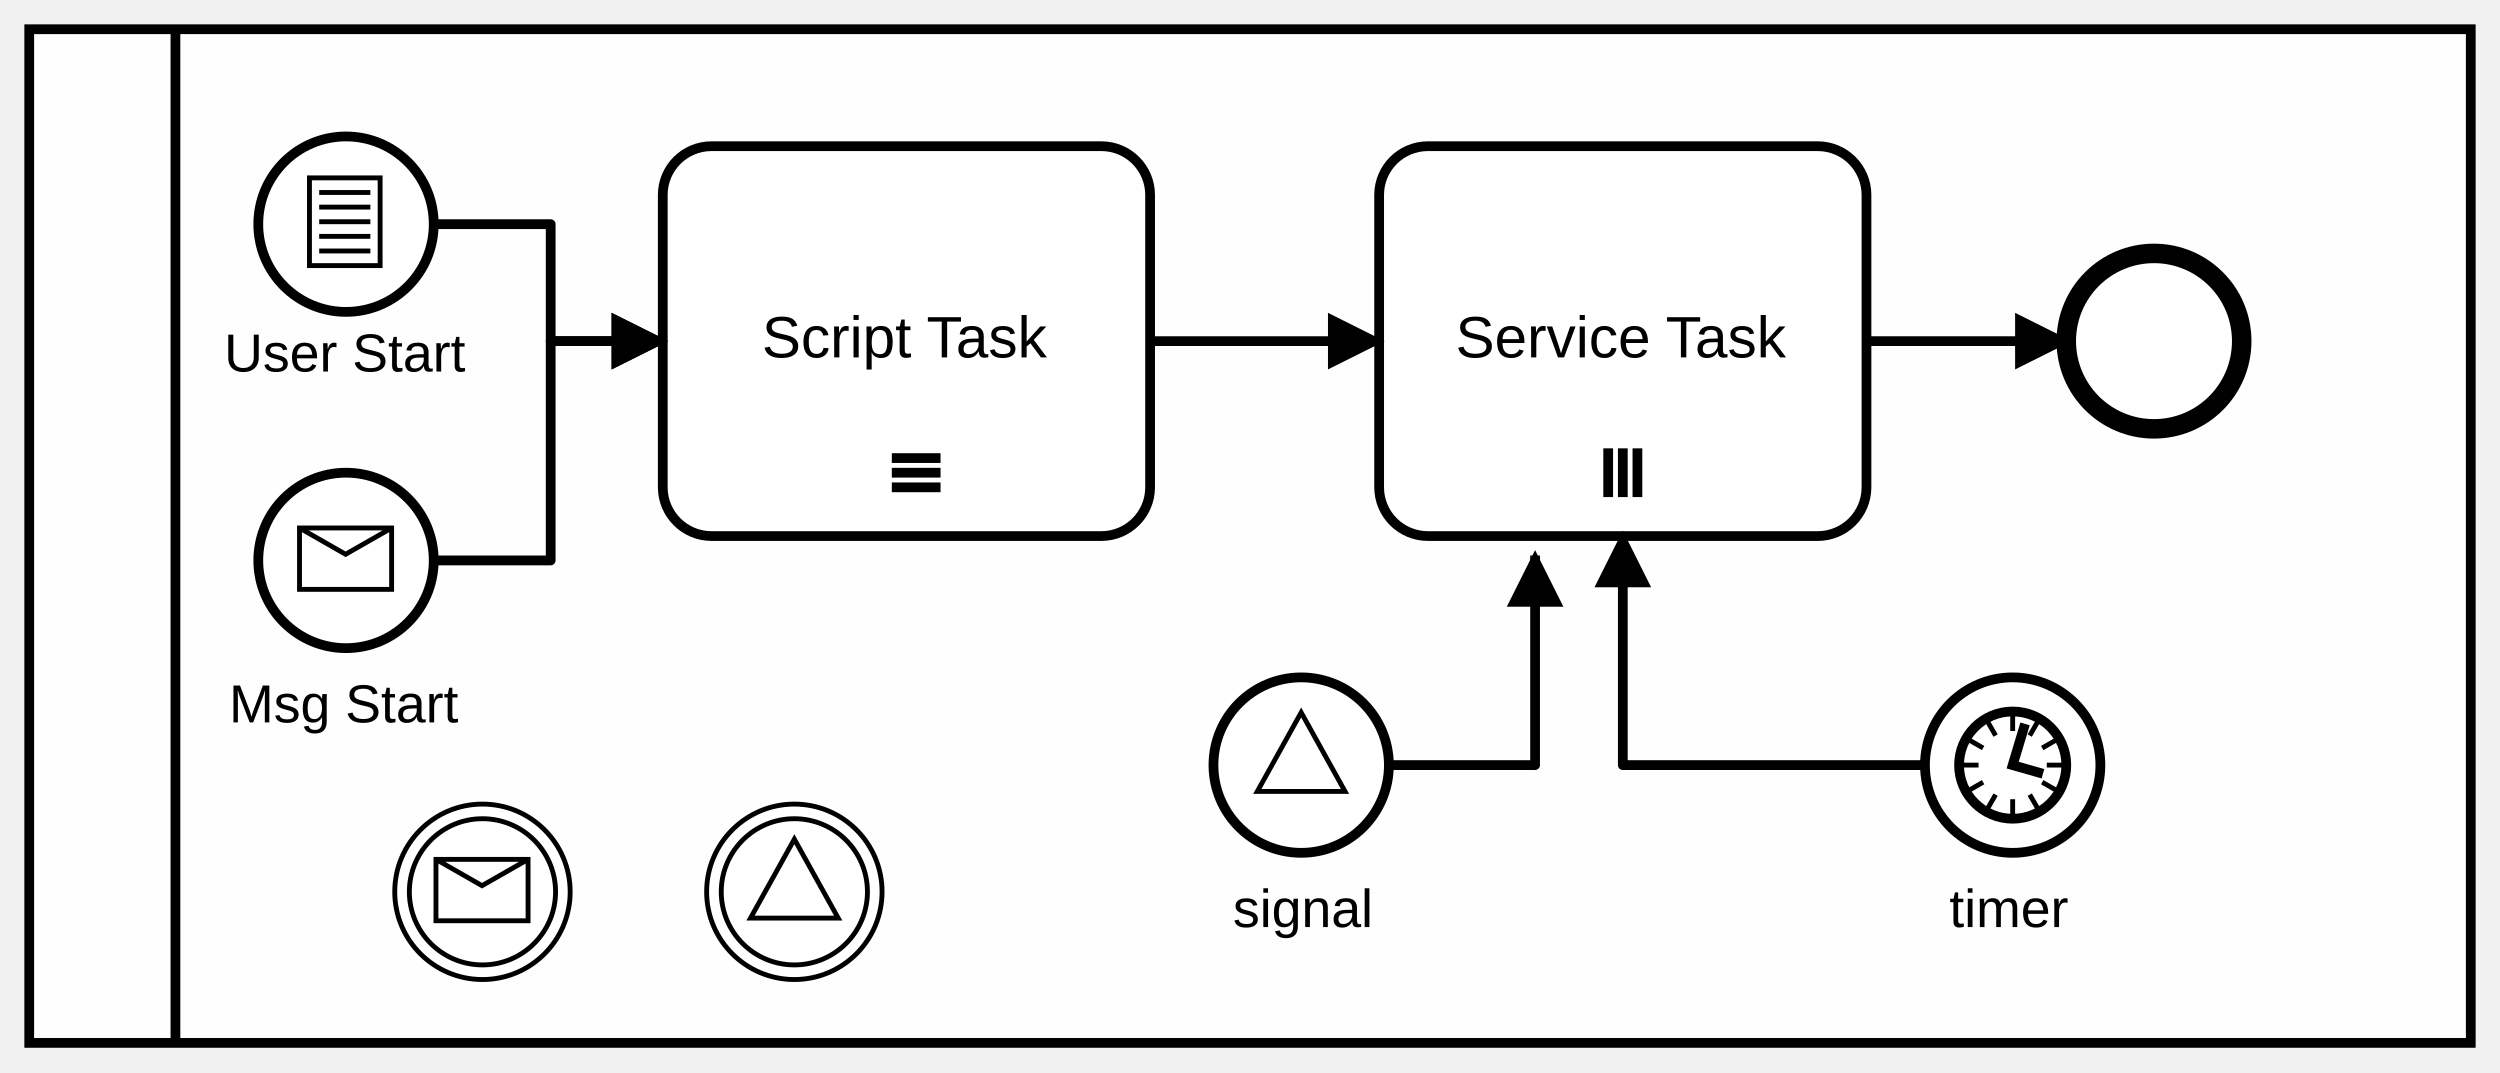
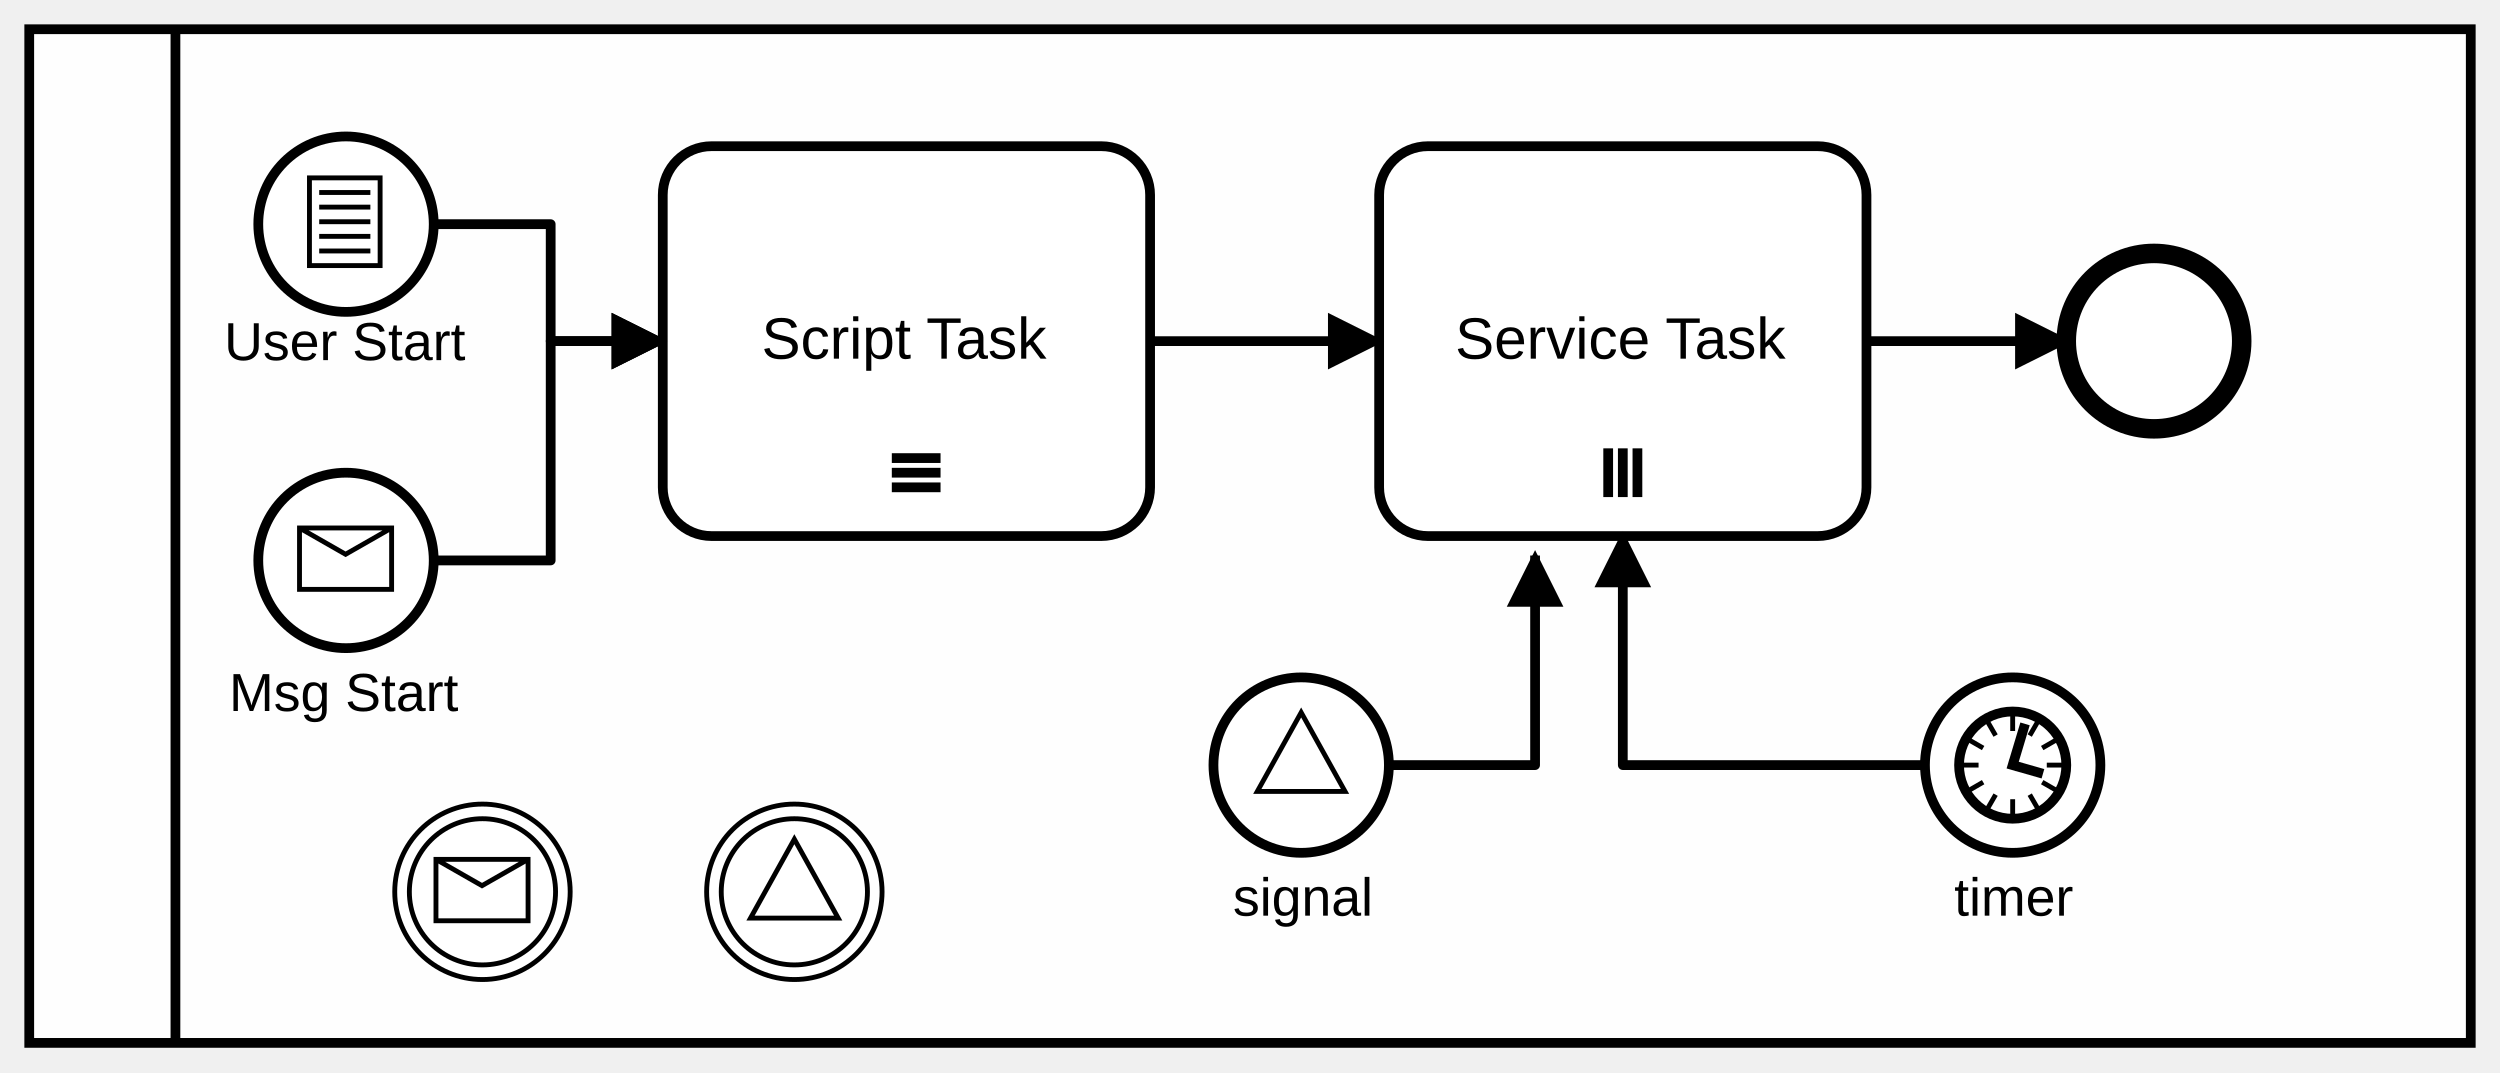
<svg xmlns="http://www.w3.org/2000/svg" width="513" height="220" viewBox="133 28 513 220" version="1.1">
  <defs>
-     <marker id="sequenceflow-end-white-black" viewBox="0 0 20 20" refX="11" refY="10" markerWidth="10" markerHeight="10" orient="auto">
+     <marker id="sequenceflow-end-white-black-8e9767e1t47akfc1zstyywg46" viewBox="0 0 20 20" refX="11" refY="10" markerWidth="10" markerHeight="10" orient="auto">
      <path d="M 1 5 L 11 10 L 1 15 Z" style="fill: black; stroke-width: 1px; stroke-linecap: round; stroke-dasharray: 10000, 1; stroke: black;" />
    </marker>
  </defs>
  <g class="djs-group">
-     <g class="djs-element djs-shape" data-element-id="Participant_0zpon3h" style="display: block;" transform="translate(139 34)">
+     <g class="djs-element djs-shape" data-element-id="Participant_0zpon3h" style="display: block;" transform="matrix(1 0 0 1 139 34)">
      <g class="djs-visual">
        <rect x="0" y="0" width="501" height="208" rx="0" ry="0" style="stroke: black; stroke-width: 2px; fill: white; fill-opacity: 0.95;" />
        <polyline points="30,0 30,208 " style="fill: none; stroke: black; stroke-width: 2px;" />
-         <text class="djs-label" style="font-family: Arial, sans-serif; font-size: 12px; fill: black;" transform="matrix(-1.83697e-16 -1 1 -1.83697e-16 0 208)">
-           <tspan x="104" y="18.34" />
+         <text lineHeight="1.2" class="djs-label" style="font-family: Arial, sans-serif; font-size: 12px; font-weight: normal; fill: black;" transform="matrix(-1.83697e-16 -1 1 -1.83697e-16 0 208)">
+           <tspan x="104" y="18.6" />
        </text>
      </g>
-       <rect x="0" y="0" width="501" height="208" class="djs-hit" style="fill: none; stroke-opacity: 0; stroke: white; stroke-width: 15px;" />
+       <rect class="djs-hit djs-hit-click-stroke" x="0" y="0" width="501" height="208" style="fill: none; stroke-opacity: 0; stroke: white; stroke-width: 15px;" />
+       <rect class="djs-hit djs-hit-all" x="0" y="0" width="30" height="208" style="fill: none; stroke-opacity: 0; stroke: white; stroke-width: 15px;" />
      <rect x="-6" y="-6" width="513" height="220" class="djs-outline" style="fill: none;" />
    </g>
    <g class="djs-children">
      <g class="djs-group">
-         <g class="djs-element djs-shape" data-element-id="service_task" style="display: block;" transform="translate(416 58)">
-           <g class="djs-visual">
-             <rect x="0" y="0" width="100" height="80" rx="10" ry="10" style="stroke: black; stroke-width: 2px; fill: white;" />
-             <text class="djs-label" style="font-family: Arial, sans-serif; font-size: 12px; fill: black;">
-               <tspan x="15.68" y="43.34">Service Task</tspan>
-             </text>
-             <path d="m44,60 m 3,2 l 0,10 m 3,-10 l 0,10 m 3,-10 l 0,10" data-marker="parallel" style="fill: none; stroke-width: 2px; stroke: black;" />
-           </g>
-           <rect x="0" y="0" width="100" height="80" class="djs-hit" style="fill: none; stroke-opacity: 0; stroke: white; stroke-width: 15px;" />
+         <g class="djs-element djs-connection" data-element-id="SequenceFlow_1o63npk" style="display: block;">
+           <g class="djs-visual">
+             <path d="m  222,143L246,143 L246,98 L269,98 " style="fill: none; stroke-width: 2px; stroke: black; stroke-linejoin: round; marker-end: url('#sequenceflow-end-white-black-8e9767e1t47akfc1zstyywg46');" />
+           </g>
+           <polyline points="222,143 246,143 246,98 269,98 " class="djs-hit djs-hit-stroke" style="fill: none; stroke-opacity: 0; stroke: white; stroke-width: 15px;" />
+           <rect x="216" y="92" width="59" height="57" class="djs-outline" style="fill: none;" />
+         </g>
+       </g>
+       <g class="djs-group">
+         <g class="djs-element djs-connection" data-element-id="Flow_18xinq3" style="display: block;">
+           <g class="djs-visual">
+             <path d="m  222,74L246,74 L246,98 L269,98 " style="fill: none; stroke-width: 2px; stroke: black; stroke-linejoin: round; marker-end: url('#sequenceflow-end-white-black-8e9767e1t47akfc1zstyywg46');" />
+           </g>
+           <polyline points="222,74 246,74 246,98 269,98 " class="djs-hit djs-hit-stroke" style="fill: none; stroke-opacity: 0; stroke: white; stroke-width: 15px;" />
+           <rect x="216" y="68" width="59" height="36" class="djs-outline" style="fill: none;" />
+         </g>
+       </g>
+       <g class="djs-group">
+         <g class="djs-element djs-connection" data-element-id="Flow_0s8ghrk" style="display: block;">
+           <g class="djs-visual">
+             <path d="m  516,98L536,98 L536,98 L557,98 " style="fill: none; stroke-width: 2px; stroke: black; stroke-linejoin: round; marker-end: url('#sequenceflow-end-white-black-8e9767e1t47akfc1zstyywg46');" />
+           </g>
+           <polyline points="516,98 536,98 536,98 557,98 " class="djs-hit djs-hit-stroke" style="fill: none; stroke-opacity: 0; stroke: white; stroke-width: 15px;" />
+           <rect x="510" y="92" width="53" height="12" class="djs-outline" style="fill: none;" />
+         </g>
+       </g>
+       <g class="djs-group">
+         <g class="djs-element djs-connection" data-element-id="SequenceFlow_0d7mfls" style="display: block;">
+           <g class="djs-visual">
+             <path d="m  418,185L448,185 L448,142 " style="fill: none; stroke-width: 2px; stroke: black; stroke-linejoin: round; marker-end: url('#sequenceflow-end-white-black-8e9767e1t47akfc1zstyywg46');" />
+           </g>
+           <polyline points="418,185 448,185 448,142 " class="djs-hit djs-hit-stroke" style="fill: none; stroke-opacity: 0; stroke: white; stroke-width: 15px;" />
+           <rect x="412" y="136" width="42" height="55" class="djs-outline" style="fill: none;" />
+         </g>
+       </g>
+       <g class="djs-group">
+         <g class="djs-element djs-connection" data-element-id="SequenceFlow_1gfmf6g" style="display: block;">
+           <g class="djs-visual">
+             <path d="m  528,185L466,185 L466,138 " style="fill: none; stroke-width: 2px; stroke: black; stroke-linejoin: round; marker-end: url('#sequenceflow-end-white-black-8e9767e1t47akfc1zstyywg46');" />
+           </g>
+           <polyline points="528,185 466,185 466,138 " class="djs-hit djs-hit-stroke" style="fill: none; stroke-opacity: 0; stroke: white; stroke-width: 15px;" />
+           <rect x="460" y="132" width="74" height="59" class="djs-outline" style="fill: none;" />
+         </g>
+       </g>
+       <g class="djs-group">
+         <g class="djs-element djs-connection" data-element-id="Flow_0xpjff0" style="display: block;">
+           <g class="djs-visual">
+             <path d="m  369,98L416,98 " style="fill: none; stroke-width: 2px; stroke: black; stroke-linejoin: round; marker-end: url('#sequenceflow-end-white-black-8e9767e1t47akfc1zstyywg46');" />
+           </g>
+           <polyline points="369,98 416,98 " class="djs-hit djs-hit-stroke" style="fill: none; stroke-opacity: 0; stroke: white; stroke-width: 15px;" />
+           <rect x="363" y="92" width="59" height="12" class="djs-outline" style="fill: none;" />
+         </g>
+       </g>
+       <g class="djs-group">
+         <g class="djs-element djs-shape" data-element-id="service_task" style="display: block;" transform="matrix(1 0 0 1 416 58)">
+           <g class="djs-visual">
+             <rect x="0" y="0" width="100" height="80" rx="10" ry="10" style="stroke: black; stroke-width: 2px; fill: white; fill-opacity: 0.95;" />
+             <text lineHeight="1.2" class="djs-label" style="font-family: Arial, sans-serif; font-size: 12px; font-weight: normal; fill: black;">
+               <tspan x="15.598" y="43.6">Service Task</tspan>
+             </text>
+             <path d="m44,60 m 3,2 l 0,10 m 3,-10 l 0,10 m 3,-10 l 0,10" data-marker="parallel" style="fill: white; stroke-width: 2px; stroke: black;" />
+           </g>
+           <rect class="djs-hit djs-hit-all" x="0" y="0" width="100" height="80" style="fill: none; stroke-opacity: 0; stroke: white; stroke-width: 15px;" />
          <rect x="-6" y="-6" width="112" height="92" class="djs-outline" style="fill: none;" />
        </g>
      </g>
      <g class="djs-group">
-         <g class="djs-element djs-shape" data-element-id="script_task" style="display: block;" transform="translate(269 58)">
-           <g class="djs-visual">
-             <rect x="0" y="0" width="100" height="80" rx="10" ry="10" style="stroke: black; stroke-width: 2px; fill: white;" />
-             <text class="djs-label" style="font-family: Arial, sans-serif; font-size: 12px; fill: black;">
-               <tspan x="20.344" y="43.34">Script Task</tspan>
-             </text>
-             <path d="m47,61 m 0,3 l 10,0 m -10,3 l 10,0 m -10,3 l 10,0" data-marker="sequential" style="fill: none; stroke-width: 2px; stroke: black;" />
-           </g>
-           <rect x="0" y="0" width="100" height="80" class="djs-hit" style="fill: none; stroke-opacity: 0; stroke: white; stroke-width: 15px;" />
+         <g class="djs-element djs-shape selected" data-element-id="script_task" style="display: block;" transform="matrix(1 0 0 1 269 58)">
+           <g class="djs-visual">
+             <rect x="0" y="0" width="100" height="80" rx="10" ry="10" style="stroke: black; stroke-width: 2px; fill: white; fill-opacity: 0.95;" />
+             <text lineHeight="1.2" class="djs-label" style="font-family: Arial, sans-serif; font-size: 12px; font-weight: normal; fill: black;">
+               <tspan x="20.268" y="43.6">Script Task</tspan>
+             </text>
+             <path d="m47,61 m 0,3 l 10,0 m -10,3 l 10,0 m -10,3 l 10,0" data-marker="sequential" style="fill: white; stroke-width: 2px; stroke: black;" />
+           </g>
+           <rect class="djs-hit djs-hit-all" x="0" y="0" width="100" height="80" style="fill: none; stroke-opacity: 0; stroke: white; stroke-width: 15px;" />
          <rect x="-6" y="-6" width="112" height="92" class="djs-outline" style="fill: none;" />
        </g>
      </g>
      <g class="djs-group">
-         <g class="djs-element djs-shape" data-element-id="Event_0bf16wv" style="display: block;" transform="translate(557 80)">
-           <g class="djs-visual">
-             <circle cx="18" cy="18" r="18" style="stroke: black; stroke-width: 4px; fill: white;" />
-           </g>
-           <rect x="0" y="0" width="36" height="36" class="djs-hit" style="fill: none; stroke-opacity: 0; stroke: white; stroke-width: 15px;" />
-           <rect x="-6" y="-6" width="48" height="48" class="djs-outline" style="fill: none;" />
-         </g>
-       </g>
-       <g class="djs-group">
-         <g class="djs-element djs-shape" data-element-id="Event_0bf16wv_label" style="display: none;" transform="translate(530 116)">
-           <g class="djs-visual">
-             <text class="djs-label" style="font-family: Arial, sans-serif; font-size: 11px;">
-               <tspan x="0" y="12.234" />
-             </text>
-           </g>
-           <rect x="0" y="0" width="90" height="20" class="djs-hit" style="fill: none; stroke-opacity: 0; stroke: white; stroke-width: 15px;" />
-           <rect x="-6" y="-6" width="102" height="32" class="djs-outline" style="fill: none;" />
-         </g>
-       </g>
-       <g class="djs-group">
-         <g class="djs-element djs-shape" data-element-id="StartEvent_0tp966p" style="display: block;" transform="translate(186 125)">
-           <g class="djs-visual">
-             <circle cx="18" cy="18" r="18" style="stroke: black; stroke-width: 2px; fill: white;" />
+         <g class="djs-element djs-shape" data-element-id="Event_0bf16wv" style="display: block;" transform="matrix(1 0 0 1 557 80)">
+           <g class="djs-visual">
+             <circle cx="18" cy="18" r="18" style="stroke: black; stroke-width: 4px; fill: white; fill-opacity: 0.95;" />
+           </g>
+           <rect class="djs-hit djs-hit-all" x="0" y="0" width="36" height="36" style="fill: none; stroke-opacity: 0; stroke: white; stroke-width: 15px;" />
+           <rect x="-6" y="-6" width="48" height="48" class="djs-outline" style="fill: none;" />
+         </g>
+       </g>
+       <g class="djs-group">
+         <g class="djs-element djs-shape" data-element-id="StartEvent_0tp966p" style="display: block;" transform="matrix(1 0 0 1 186 125)">
+           <g class="djs-visual">
+             <circle cx="18" cy="18" r="18" style="stroke: black; stroke-width: 2px; fill: white; fill-opacity: 0.95;" />
            <path d="m 8.46,11.34 l 0,12.6 l 18.9,0 l 0,-12.6 z l 9.45,5.4 l 9.45,-5.4" style="fill: white; stroke-width: 1px; stroke: black;" />
          </g>
-           <rect x="0" y="0" width="36" height="36" class="djs-hit" style="fill: none; stroke-opacity: 0; stroke: white; stroke-width: 15px;" />
-           <rect x="-6" y="-6" width="48" height="48" class="djs-outline" style="fill: none;" />
-         </g>
-       </g>
-       <g class="djs-group">
-         <g class="djs-element djs-shape" data-element-id="StartEvent_0tp966p_label" style="display: block;" transform="translate(180 164)">
-           <g class="djs-visual">
-             <text class="djs-label" style="font-family: Arial, sans-serif; font-size: 11px;">
-               <tspan x="0" y="12.234">Msg Start</tspan>
-             </text>
-           </g>
-           <rect x="0" y="0" width="48" height="13" class="djs-hit" style="fill: none; stroke-opacity: 0; stroke: white; stroke-width: 15px;" />
-           <rect x="-6" y="-6" width="60" height="25" class="djs-outline" style="fill: none;" />
-         </g>
-       </g>
-       <g class="djs-group">
-         <g class="djs-element djs-shape" data-element-id="StartEvent_09y5m9i" style="display: block;" transform="translate(382 167)">
-           <g class="djs-visual">
-             <circle cx="18" cy="18" r="18" style="stroke: black; stroke-width: 2px; fill: white;" />
+           <rect class="djs-hit djs-hit-all" x="0" y="0" width="36" height="36" style="fill: none; stroke-opacity: 0; stroke: white; stroke-width: 15px;" />
+           <rect x="-6" y="-6" width="48" height="48" class="djs-outline" style="fill: none;" />
+         </g>
+       </g>
+       <g class="djs-group">
+         <g class="djs-element djs-shape" data-element-id="StartEvent_0tp966p_label" style="display: block;" transform="matrix(1 0 0 1 180 164)">
+           <g class="djs-visual">
+             <text lineHeight="1.2" class="djs-label" style="font-family: Arial, sans-serif; font-size: 11px; font-weight: normal; fill: black;">
+               <tspan x="0" y="9.9">Msg Start</tspan>
+             </text>
+           </g>
+           <rect class="djs-hit djs-hit-all" x="0" y="0" width="49" height="14" style="fill: none; stroke-opacity: 0; stroke: white; stroke-width: 15px;" />
+           <rect x="-6" y="-6" width="61" height="26" class="djs-outline" style="fill: none;" />
+         </g>
+       </g>
+       <g class="djs-group">
+         <g class="djs-element djs-shape" data-element-id="StartEvent_09y5m9i" style="display: block;" transform="matrix(1 0 0 1 382 167)">
+           <g class="djs-visual">
+             <circle cx="18" cy="18" r="18" style="stroke: black; stroke-width: 2px; fill: white; fill-opacity: 0.95;" />
            <path d="M 18,7.2 l 9,16.2 l -18,0 Z" style="fill: none; stroke-width: 1px; stroke: black;" />
          </g>
-           <rect x="0" y="0" width="36" height="36" class="djs-hit" style="fill: none; stroke-opacity: 0; stroke: white; stroke-width: 15px;" />
-           <rect x="-6" y="-6" width="48" height="48" class="djs-outline" style="fill: none;" />
-         </g>
-       </g>
-       <g class="djs-group">
-         <g class="djs-element djs-shape" data-element-id="StartEvent_09y5m9i_label" style="display: block;" transform="translate(386 206)">
-           <g class="djs-visual">
-             <text class="djs-label" style="font-family: Arial, sans-serif; font-size: 11px;">
-               <tspan x="0" y="12.234">signal</tspan>
-             </text>
-           </g>
-           <rect x="0" y="0" width="29" height="13" class="djs-hit" style="fill: none; stroke-opacity: 0; stroke: white; stroke-width: 15px;" />
-           <rect x="-6" y="-6" width="41" height="25" class="djs-outline" style="fill: none;" />
-         </g>
-       </g>
-       <g class="djs-group">
-         <g class="djs-element djs-shape" data-element-id="StartEvent_03f740y" style="display: block;" transform="translate(528 167)">
-           <g class="djs-visual">
-             <circle cx="18" cy="18" r="18" style="stroke: black; stroke-width: 2px; fill: white;" />
+           <rect class="djs-hit djs-hit-all" x="0" y="0" width="36" height="36" style="fill: none; stroke-opacity: 0; stroke: white; stroke-width: 15px;" />
+           <rect x="-6" y="-6" width="48" height="48" class="djs-outline" style="fill: none;" />
+         </g>
+       </g>
+       <g class="djs-group">
+         <g class="djs-element djs-shape" data-element-id="StartEvent_09y5m9i_label" style="display: block;" transform="matrix(1 0 0 1 386 206)">
+           <g class="djs-visual">
+             <text lineHeight="1.2" class="djs-label" style="font-family: Arial, sans-serif; font-size: 11px; font-weight: normal; fill: black;">
+               <tspan x="0" y="9.9">signal</tspan>
+             </text>
+           </g>
+           <rect class="djs-hit djs-hit-all" x="0" y="0" width="30" height="14" style="fill: none; stroke-opacity: 0; stroke: white; stroke-width: 15px;" />
+           <rect x="-6" y="-6" width="42" height="26" class="djs-outline" style="fill: none;" />
+         </g>
+       </g>
+       <g class="djs-group">
+         <g class="djs-element djs-shape" data-element-id="StartEvent_03f740y" style="display: block;" transform="matrix(1 0 0 1 528 167)">
+           <g class="djs-visual">
+             <circle cx="18" cy="18" r="18" style="stroke: black; stroke-width: 2px; fill: white; fill-opacity: 0.95;" />
            <circle cx="18" cy="18" r="11" style="stroke: black; stroke-width: 2px; fill: white;" />
            <path d="M 18,18 l 2.25,-7.5 m -2.25,7.5 l 5.25,1.5 " style="fill: none; stroke-width: 2px; stroke: black; stroke-linecap: square;" />
            <path d="M 18,18 m 0,7.5 l -0,2.25 " transform="rotate(0,18,18)" style="fill: none; stroke-width: 1px; stroke: black; stroke-linecap: square;" />
            <path d="M 18,18 m 0,7.5 l -0,2.25 " transform="rotate(30,18,18)" style="fill: none; stroke-width: 1px; stroke: black; stroke-linecap: square;" />
            <path d="M 18,18 m 0,7.5 l -0,2.25 " transform="rotate(60,18,18)" style="fill: none; stroke-width: 1px; stroke: black; stroke-linecap: square;" />
            <path d="M 18,18 m 0,7.5 l -0,2.25 " transform="rotate(90,18,18)" style="fill: none; stroke-width: 1px; stroke: black; stroke-linecap: square;" />
            <path d="M 18,18 m 0,7.5 l -0,2.25 " transform="rotate(120,18,18)" style="fill: none; stroke-width: 1px; stroke: black; stroke-linecap: square;" />
            <path d="M 18,18 m 0,7.5 l -0,2.25 " transform="rotate(150,18,18)" style="fill: none; stroke-width: 1px; stroke: black; stroke-linecap: square;" />
            <path d="M 18,18 m 0,7.5 l -0,2.25 " transform="rotate(180,18,18)" style="fill: none; stroke-width: 1px; stroke: black; stroke-linecap: square;" />
            <path d="M 18,18 m 0,7.5 l -0,2.25 " transform="rotate(210,18,18)" style="fill: none; stroke-width: 1px; stroke: black; stroke-linecap: square;" />
            <path d="M 18,18 m 0,7.5 l -0,2.25 " transform="rotate(240,18,18)" style="fill: none; stroke-width: 1px; stroke: black; stroke-linecap: square;" />
            <path d="M 18,18 m 0,7.5 l -0,2.25 " transform="rotate(270,18,18)" style="fill: none; stroke-width: 1px; stroke: black; stroke-linecap: square;" />
            <path d="M 18,18 m 0,7.5 l -0,2.25 " transform="rotate(300,18,18)" style="fill: none; stroke-width: 1px; stroke: black; stroke-linecap: square;" />
            <path d="M 18,18 m 0,7.5 l -0,2.25 " transform="rotate(330,18,18)" style="fill: none; stroke-width: 1px; stroke: black; stroke-linecap: square;" />
          </g>
-           <rect x="0" y="0" width="36" height="36" class="djs-hit" style="fill: none; stroke-opacity: 0; stroke: white; stroke-width: 15px;" />
-           <rect x="-6" y="-6" width="48" height="48" class="djs-outline" style="fill: none;" />
-         </g>
-       </g>
-       <g class="djs-group">
-         <g class="djs-element djs-shape" data-element-id="StartEvent_03f740y_label" style="display: block;" transform="translate(533 206)">
-           <g class="djs-visual">
-             <text class="djs-label" style="font-family: Arial, sans-serif; font-size: 11px;">
-               <tspan x="0" y="12.234">timer</tspan>
-             </text>
-           </g>
-           <rect x="0" y="0" width="27" height="13" class="djs-hit" style="fill: none; stroke-opacity: 0; stroke: white; stroke-width: 15px;" />
-           <rect x="-6" y="-6" width="39" height="25" class="djs-outline" style="fill: none;" />
-         </g>
-       </g>
-       <g class="djs-group">
-         <g class="djs-element djs-shape" data-element-id="StartEvent_1ohx91b" style="display: block;" transform="translate(186 56)">
-           <g class="djs-visual">
-             <circle cx="18" cy="18" r="18" style="stroke: black; stroke-width: 2px; fill: white;" />
+           <rect class="djs-hit djs-hit-all" x="0" y="0" width="36" height="36" style="fill: none; stroke-opacity: 0; stroke: white; stroke-width: 15px;" />
+           <rect x="-6" y="-6" width="48" height="48" class="djs-outline" style="fill: none;" />
+         </g>
+       </g>
+       <g class="djs-group">
+         <g class="djs-element djs-shape" data-element-id="StartEvent_03f740y_label" style="display: block;" transform="matrix(1 0 0 1 534 206)">
+           <g class="djs-visual">
+             <text lineHeight="1.2" class="djs-label" style="font-family: Arial, sans-serif; font-size: 11px; font-weight: normal; fill: black;">
+               <tspan x="0" y="9.9">timer</tspan>
+             </text>
+           </g>
+           <rect class="djs-hit djs-hit-all" x="0" y="0" width="25" height="14" style="fill: none; stroke-opacity: 0; stroke: white; stroke-width: 15px;" />
+           <rect x="-6" y="-6" width="37" height="26" class="djs-outline" style="fill: none;" />
+         </g>
+       </g>
+       <g class="djs-group">
+         <g class="djs-element djs-shape" data-element-id="StartEvent_1ohx91b" style="display: block;" transform="matrix(1 0 0 1 186 56)">
+           <g class="djs-visual">
+             <circle cx="18" cy="18" r="18" style="stroke: black; stroke-width: 2px; fill: white; fill-opacity: 0.95;" />
            <path d="M 10.5,8.5 l 14.5,0 l 0,18 l -14.5,0 Z M 12.5,11.5 l 10.5,0 M 12.5,14.5 l 10.5,0 M 12.5,17.5 l 10.5,0 M 12.5,20.5 l 10.5,0 M 12.5,23.5 l 10.5,0 M 12.5,26.5 l 10.5,0 " style="fill: none; stroke-width: 1px; stroke: black;" />
          </g>
-           <rect x="0" y="0" width="36" height="36" class="djs-hit" style="fill: none; stroke-opacity: 0; stroke: white; stroke-width: 15px;" />
-           <rect x="-6" y="-6" width="48" height="48" class="djs-outline" style="fill: none;" />
-         </g>
-       </g>
-       <g class="djs-group">
-         <g class="djs-element djs-shape" data-element-id="StartEvent_1ohx91b_label" style="display: block;" transform="translate(179 92)">
-           <g class="djs-visual">
-             <text class="djs-label" style="font-family: Arial, sans-serif; font-size: 11px;">
-               <tspan x="0" y="12.234">User Start</tspan>
-             </text>
-           </g>
-           <rect x="0" y="0" width="50" height="13" class="djs-hit" style="fill: none; stroke-opacity: 0; stroke: white; stroke-width: 15px;" />
-           <rect x="-6" y="-6" width="62" height="25" class="djs-outline" style="fill: none;" />
-         </g>
-       </g>
-       <g class="djs-group">
-         <g class="djs-element djs-shape" data-element-id="IntermediateThrowEvent_0sb8frc" style="display: block;" transform="translate(278 193)">
-           <g class="djs-visual">
-             <circle cx="18" cy="18" r="18" style="stroke: black; stroke-width: 1px; fill: white;" />
+           <rect class="djs-hit djs-hit-all" x="0" y="0" width="36" height="36" style="fill: none; stroke-opacity: 0; stroke: white; stroke-width: 15px;" />
+           <rect x="-6" y="-6" width="48" height="48" class="djs-outline" style="fill: none;" />
+         </g>
+       </g>
+       <g class="djs-group">
+         <g class="djs-element djs-shape" data-element-id="StartEvent_1ohx91b_label" style="display: block;" transform="matrix(1 0 0 1 179 92)">
+           <g class="djs-visual">
+             <text lineHeight="1.2" class="djs-label" style="font-family: Arial, sans-serif; font-size: 11px; font-weight: normal; fill: black;">
+               <tspan x="0" y="9.9">User Start</tspan>
+             </text>
+           </g>
+           <rect class="djs-hit djs-hit-all" x="0" y="0" width="51" height="14" style="fill: none; stroke-opacity: 0; stroke: white; stroke-width: 15px;" />
+           <rect x="-6" y="-6" width="63" height="26" class="djs-outline" style="fill: none;" />
+         </g>
+       </g>
+       <g class="djs-group">
+         <g class="djs-element djs-shape" data-element-id="IntermediateThrowEvent_0sb8frc" style="display: block;" transform="matrix(1 0 0 1 278 193)">
+           <g class="djs-visual">
+             <circle cx="18" cy="18" r="18" style="stroke: black; stroke-width: 1px; fill: white; fill-opacity: 0.95;" />
            <circle cx="18" cy="18" r="15" style="stroke: black; stroke-width: 1px; fill: none;" />
            <path d="M 18,7.2 l 9,16.2 l -18,0 Z" style="fill: none; stroke-width: 1px; stroke: black;" />
          </g>
-           <rect x="0" y="0" width="36" height="36" class="djs-hit" style="fill: none; stroke-opacity: 0; stroke: white; stroke-width: 15px;" />
-           <rect x="-6" y="-6" width="48" height="48" class="djs-outline" style="fill: none;" />
-         </g>
-       </g>
-       <g class="djs-group">
-         <g class="djs-element djs-shape selected" data-element-id="IntermediateThrowEvent_1v01sfa" style="display: block;" transform="translate(214 193)">
-           <g class="djs-visual">
-             <circle cx="18" cy="18" r="18" style="stroke: black; stroke-width: 1px; fill: white;" />
+           <rect class="djs-hit djs-hit-all" x="0" y="0" width="36" height="36" style="fill: none; stroke-opacity: 0; stroke: white; stroke-width: 15px;" />
+           <rect x="-6" y="-6" width="48" height="48" class="djs-outline" style="fill: none;" />
+         </g>
+       </g>
+       <g class="djs-group">
+         <g class="djs-element djs-shape" data-element-id="IntermediateThrowEvent_1v01sfa" style="display: block;" transform="matrix(1 0 0 1 214 193)">
+           <g class="djs-visual">
+             <circle cx="18" cy="18" r="18" style="stroke: black; stroke-width: 1px; fill: white; fill-opacity: 0.95;" />
            <circle cx="18" cy="18" r="15" style="stroke: black; stroke-width: 1px; fill: none;" />
            <path d="m 8.46,11.34 l 0,12.6 l 18.9,0 l 0,-12.6 z l 9.45,5.4 l 9.45,-5.4" style="fill: white; stroke-width: 1px; stroke: black;" />
          </g>
-           <rect x="0" y="0" width="36" height="36" class="djs-hit" style="fill: none; stroke-opacity: 0; stroke: white; stroke-width: 15px;" />
-           <rect x="-6" y="-6" width="48" height="48" class="djs-outline" style="fill: none;" />
-         </g>
-       </g>
-       <g class="djs-group">
-         <g class="djs-element djs-connection" data-element-id="Flow_0xpjff0" style="display: block;">
-           <g class="djs-visual">
-             <path d="m  369,98L416,98 " style="fill: none; stroke-width: 2px; stroke: black; stroke-linejoin: round; marker-end: url('#sequenceflow-end-white-black');" />
-           </g>
-           <polyline points="369,98 416,98 " class="djs-hit" style="fill: none; stroke-opacity: 0; stroke: white; stroke-width: 15px;" />
-           <rect x="363" y="92" width="59" height="12" class="djs-outline" style="fill: none;" />
-         </g>
-       </g>
-       <g class="djs-group">
-         <g class="djs-element djs-shape" data-element-id="Flow_0xpjff0_label" style="display: none;" transform="translate(348 73)">
-           <g class="djs-visual">
-             <text class="djs-label" style="font-family: Arial, sans-serif; font-size: 11px;">
-               <tspan x="0" y="12.234" />
-             </text>
-           </g>
-           <rect x="0" y="0" width="90" height="20" class="djs-hit" style="fill: none; stroke-opacity: 0; stroke: white; stroke-width: 15px;" />
-           <rect x="-6" y="-6" width="102" height="32" class="djs-outline" style="fill: none;" />
-         </g>
-       </g>
-       <g class="djs-group">
-         <g class="djs-element djs-connection" data-element-id="SequenceFlow_1gfmf6g" style="display: block;">
-           <g class="djs-visual">
-             <path d="m  528,185L466,185 L466,138 " style="fill: none; stroke-width: 2px; stroke: black; stroke-linejoin: round; marker-end: url('#sequenceflow-end-white-black');" />
-           </g>
-           <polyline points="528,185 466,185 466,138 " class="djs-hit" style="fill: none; stroke-opacity: 0; stroke: white; stroke-width: 15px;" />
-           <rect x="460" y="132" width="74" height="59" class="djs-outline" style="fill: none;" />
-         </g>
-       </g>
-       <g class="djs-group">
-         <g class="djs-element djs-shape" data-element-id="SequenceFlow_1gfmf6g_label" style="display: none;" transform="translate(452 164)">
-           <g class="djs-visual">
-             <text class="djs-label" style="font-family: Arial, sans-serif; font-size: 11px;">
-               <tspan x="0" y="12.234" />
-             </text>
-           </g>
-           <rect x="0" y="0" width="90" height="13" class="djs-hit" style="fill: none; stroke-opacity: 0; stroke: white; stroke-width: 15px;" />
-           <rect x="-6" y="-6" width="102" height="25" class="djs-outline" style="fill: none;" />
-         </g>
-       </g>
-       <g class="djs-group">
-         <g class="djs-element djs-connection" data-element-id="SequenceFlow_0d7mfls" style="display: block;">
-           <g class="djs-visual">
-             <path d="m  418,185L448,185 L448,142 " style="fill: none; stroke-width: 2px; stroke: black; stroke-linejoin: round; marker-end: url('#sequenceflow-end-white-black');" />
-           </g>
-           <polyline points="418,185 448,185 448,142 " class="djs-hit" style="fill: none; stroke-opacity: 0; stroke: white; stroke-width: 15px;" />
-           <rect x="412" y="136" width="42" height="55" class="djs-outline" style="fill: none;" />
-         </g>
-       </g>
-       <g class="djs-group">
-         <g class="djs-element djs-shape" data-element-id="SequenceFlow_0d7mfls_label" style="display: none;" transform="translate(388 164)">
-           <g class="djs-visual">
-             <text class="djs-label" style="font-family: Arial, sans-serif; font-size: 11px;">
-               <tspan x="0" y="12.234" />
-             </text>
-           </g>
-           <rect x="0" y="0" width="90" height="13" class="djs-hit" style="fill: none; stroke-opacity: 0; stroke: white; stroke-width: 15px;" />
-           <rect x="-6" y="-6" width="102" height="25" class="djs-outline" style="fill: none;" />
-         </g>
-       </g>
-       <g class="djs-group">
-         <g class="djs-element djs-connection" data-element-id="Flow_0s8ghrk" style="display: block;">
-           <g class="djs-visual">
-             <path d="m  516,98L536,98 L536,98 L557,98 " style="fill: none; stroke-width: 2px; stroke: black; stroke-linejoin: round; marker-end: url('#sequenceflow-end-white-black');" />
-           </g>
-           <polyline points="516,98 536,98 536,98 557,98 " class="djs-hit" style="fill: none; stroke-opacity: 0; stroke: white; stroke-width: 15px;" />
-           <rect x="510" y="92" width="53" height="12" class="djs-outline" style="fill: none;" />
-         </g>
-       </g>
-       <g class="djs-group">
-         <g class="djs-element djs-shape" data-element-id="Flow_0s8ghrk_label" style="display: none;" transform="translate(506 88)">
-           <g class="djs-visual">
-             <text class="djs-label" style="font-family: Arial, sans-serif; font-size: 11px;">
-               <tspan x="0" y="12.234" />
-             </text>
-           </g>
-           <rect x="0" y="0" width="90" height="20" class="djs-hit" style="fill: none; stroke-opacity: 0; stroke: white; stroke-width: 15px;" />
-           <rect x="-6" y="-6" width="102" height="32" class="djs-outline" style="fill: none;" />
-         </g>
-       </g>
-       <g class="djs-group">
-         <g class="djs-element djs-connection" data-element-id="Flow_18xinq3" style="display: block;">
-           <g class="djs-visual">
-             <path d="m  222,74L246,74 L246,98 L269,98 " style="fill: none; stroke-width: 2px; stroke: black; stroke-linejoin: round; marker-end: url('#sequenceflow-end-white-black');" />
-           </g>
-           <polyline points="222,74 246,74 246,98 269,98 " class="djs-hit" style="fill: none; stroke-opacity: 0; stroke: white; stroke-width: 15px;" />
-           <rect x="216" y="68" width="59" height="36" class="djs-outline" style="fill: none;" />
-         </g>
-       </g>
-       <g class="djs-group">
-         <g class="djs-element djs-shape" data-element-id="Flow_18xinq3_label" style="display: none;" transform="translate(216 76)">
-           <g class="djs-visual">
-             <text class="djs-label" style="font-family: Arial, sans-serif; font-size: 11px;">
-               <tspan x="0" y="12.234" />
-             </text>
-           </g>
-           <rect x="0" y="0" width="90" height="20" class="djs-hit" style="fill: none; stroke-opacity: 0; stroke: white; stroke-width: 15px;" />
-           <rect x="-6" y="-6" width="102" height="32" class="djs-outline" style="fill: none;" />
-         </g>
-       </g>
-       <g class="djs-group">
-         <g class="djs-element djs-connection" data-element-id="SequenceFlow_1o63npk" style="display: block;">
-           <g class="djs-visual">
-             <path d="m  222,143L246,143 L246,98 L269,98 " style="fill: none; stroke-width: 2px; stroke: black; stroke-linejoin: round; marker-end: url('#sequenceflow-end-white-black');" />
-           </g>
-           <polyline points="222,143 246,143 246,98 269,98 " class="djs-hit" style="fill: none; stroke-opacity: 0; stroke: white; stroke-width: 15px;" />
-           <rect x="216" y="92" width="59" height="57" class="djs-outline" style="fill: none;" />
-         </g>
-       </g>
-       <g class="djs-group">
-         <g class="djs-element djs-shape" data-element-id="SequenceFlow_1o63npk_label" style="display: none;" transform="translate(216 114)">
-           <g class="djs-visual">
-             <text class="djs-label" style="font-family: Arial, sans-serif; font-size: 11px;">
-               <tspan x="0" y="12.234" />
-             </text>
-           </g>
-           <rect x="0" y="0" width="90" height="13" class="djs-hit" style="fill: none; stroke-opacity: 0; stroke: white; stroke-width: 15px;" />
-           <rect x="-6" y="-6" width="102" height="25" class="djs-outline" style="fill: none;" />
-         </g>
-       </g>
-       <g class="djs-group">
-         <g class="djs-element djs-shape" data-element-id="IntermediateCatchEvent_1w5bkz4_label" style="display: none;" transform="translate(296 232)">
-           <g class="djs-visual">
-             <text class="djs-label" style="font-family: Arial, sans-serif; font-size: 11px;">
-               <tspan x="0" y="12.234" />
-             </text>
-           </g>
-           <rect x="0" y="0" width="0" height="13" class="djs-hit" style="fill: none; stroke-opacity: 0; stroke: white; stroke-width: 15px;" />
-           <rect x="-6" y="-6" width="12" height="25" class="djs-outline" style="fill: none;" />
-         </g>
-       </g>
-       <g class="djs-group">
-         <g class="djs-element djs-shape" data-element-id="IntermediateCatchEvent_1b74yw3_label" style="display: none;" transform="translate(232 232)">
-           <g class="djs-visual">
-             <text class="djs-label" style="font-family: Arial, sans-serif; font-size: 11px;">
-               <tspan x="0" y="12.234" />
-             </text>
-           </g>
-           <rect x="0" y="0" width="0" height="13" class="djs-hit" style="fill: none; stroke-opacity: 0; stroke: white; stroke-width: 15px;" />
-           <rect x="-6" y="-6" width="12" height="25" class="djs-outline" style="fill: none;" />
+           <rect class="djs-hit djs-hit-all" x="0" y="0" width="36" height="36" style="fill: none; stroke-opacity: 0; stroke: white; stroke-width: 15px;" />
+           <rect x="-6" y="-6" width="48" height="48" class="djs-outline" style="fill: none;" />
        </g>
      </g>
    </g>
  </g>
</svg>
